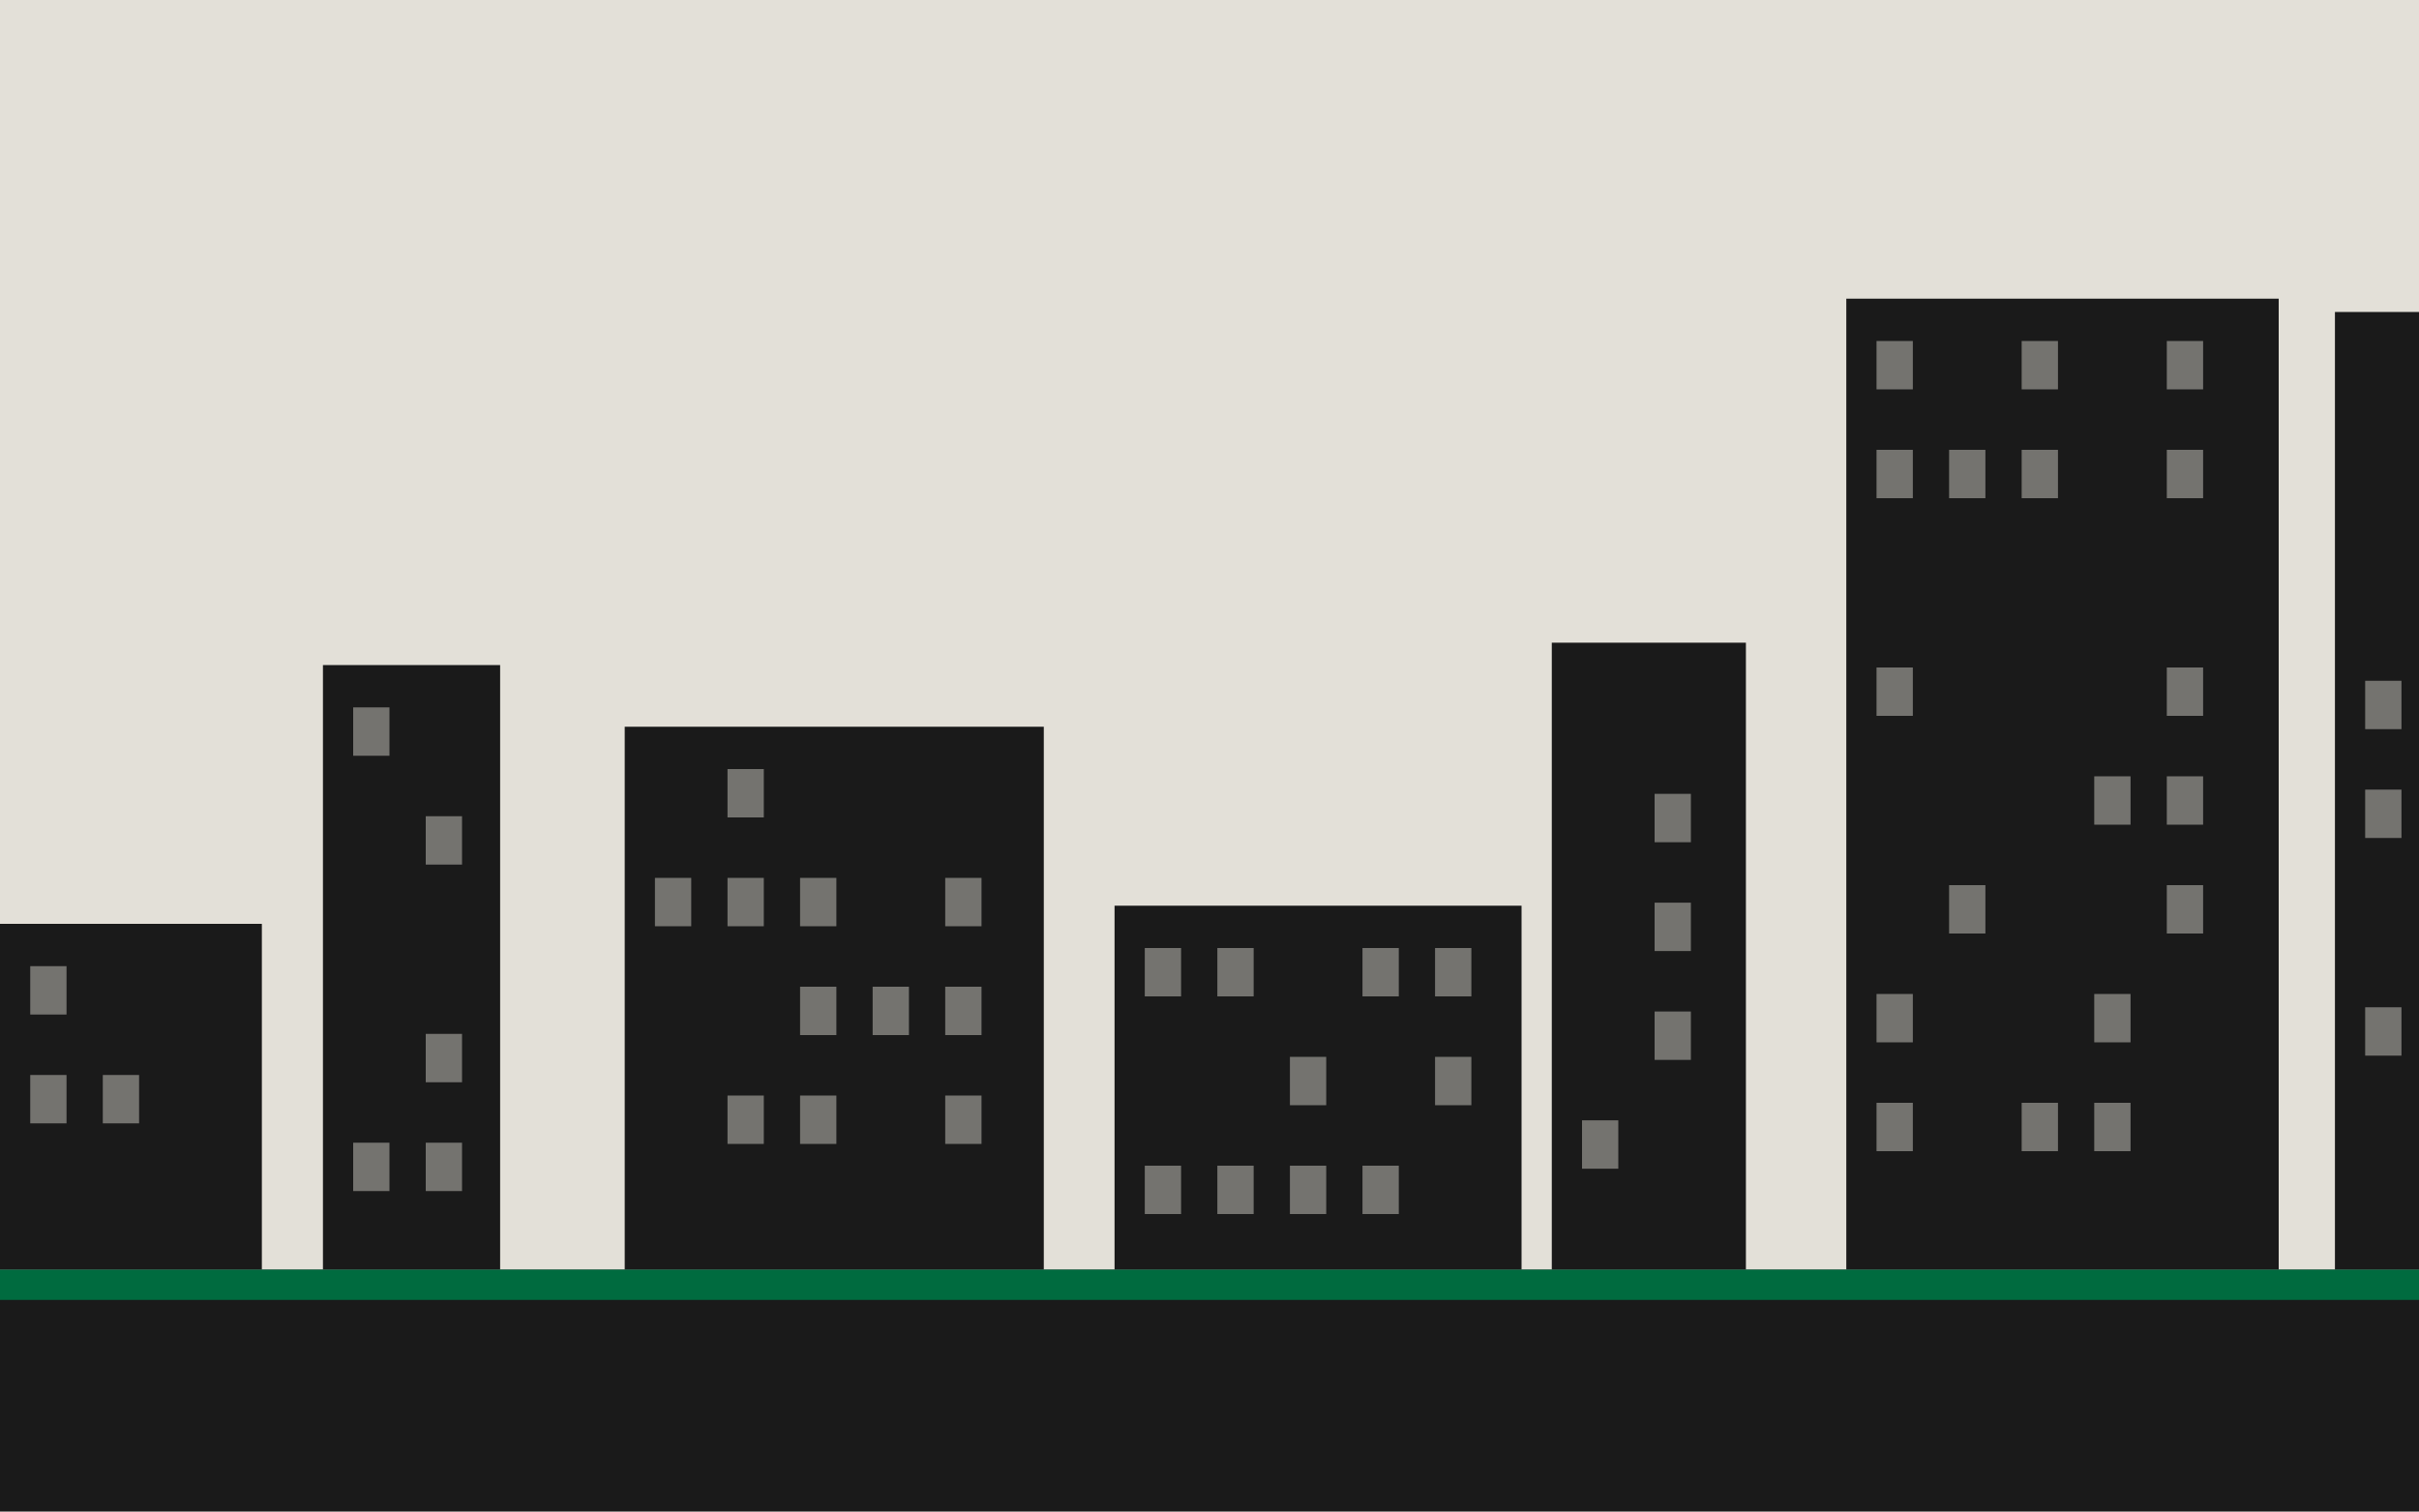
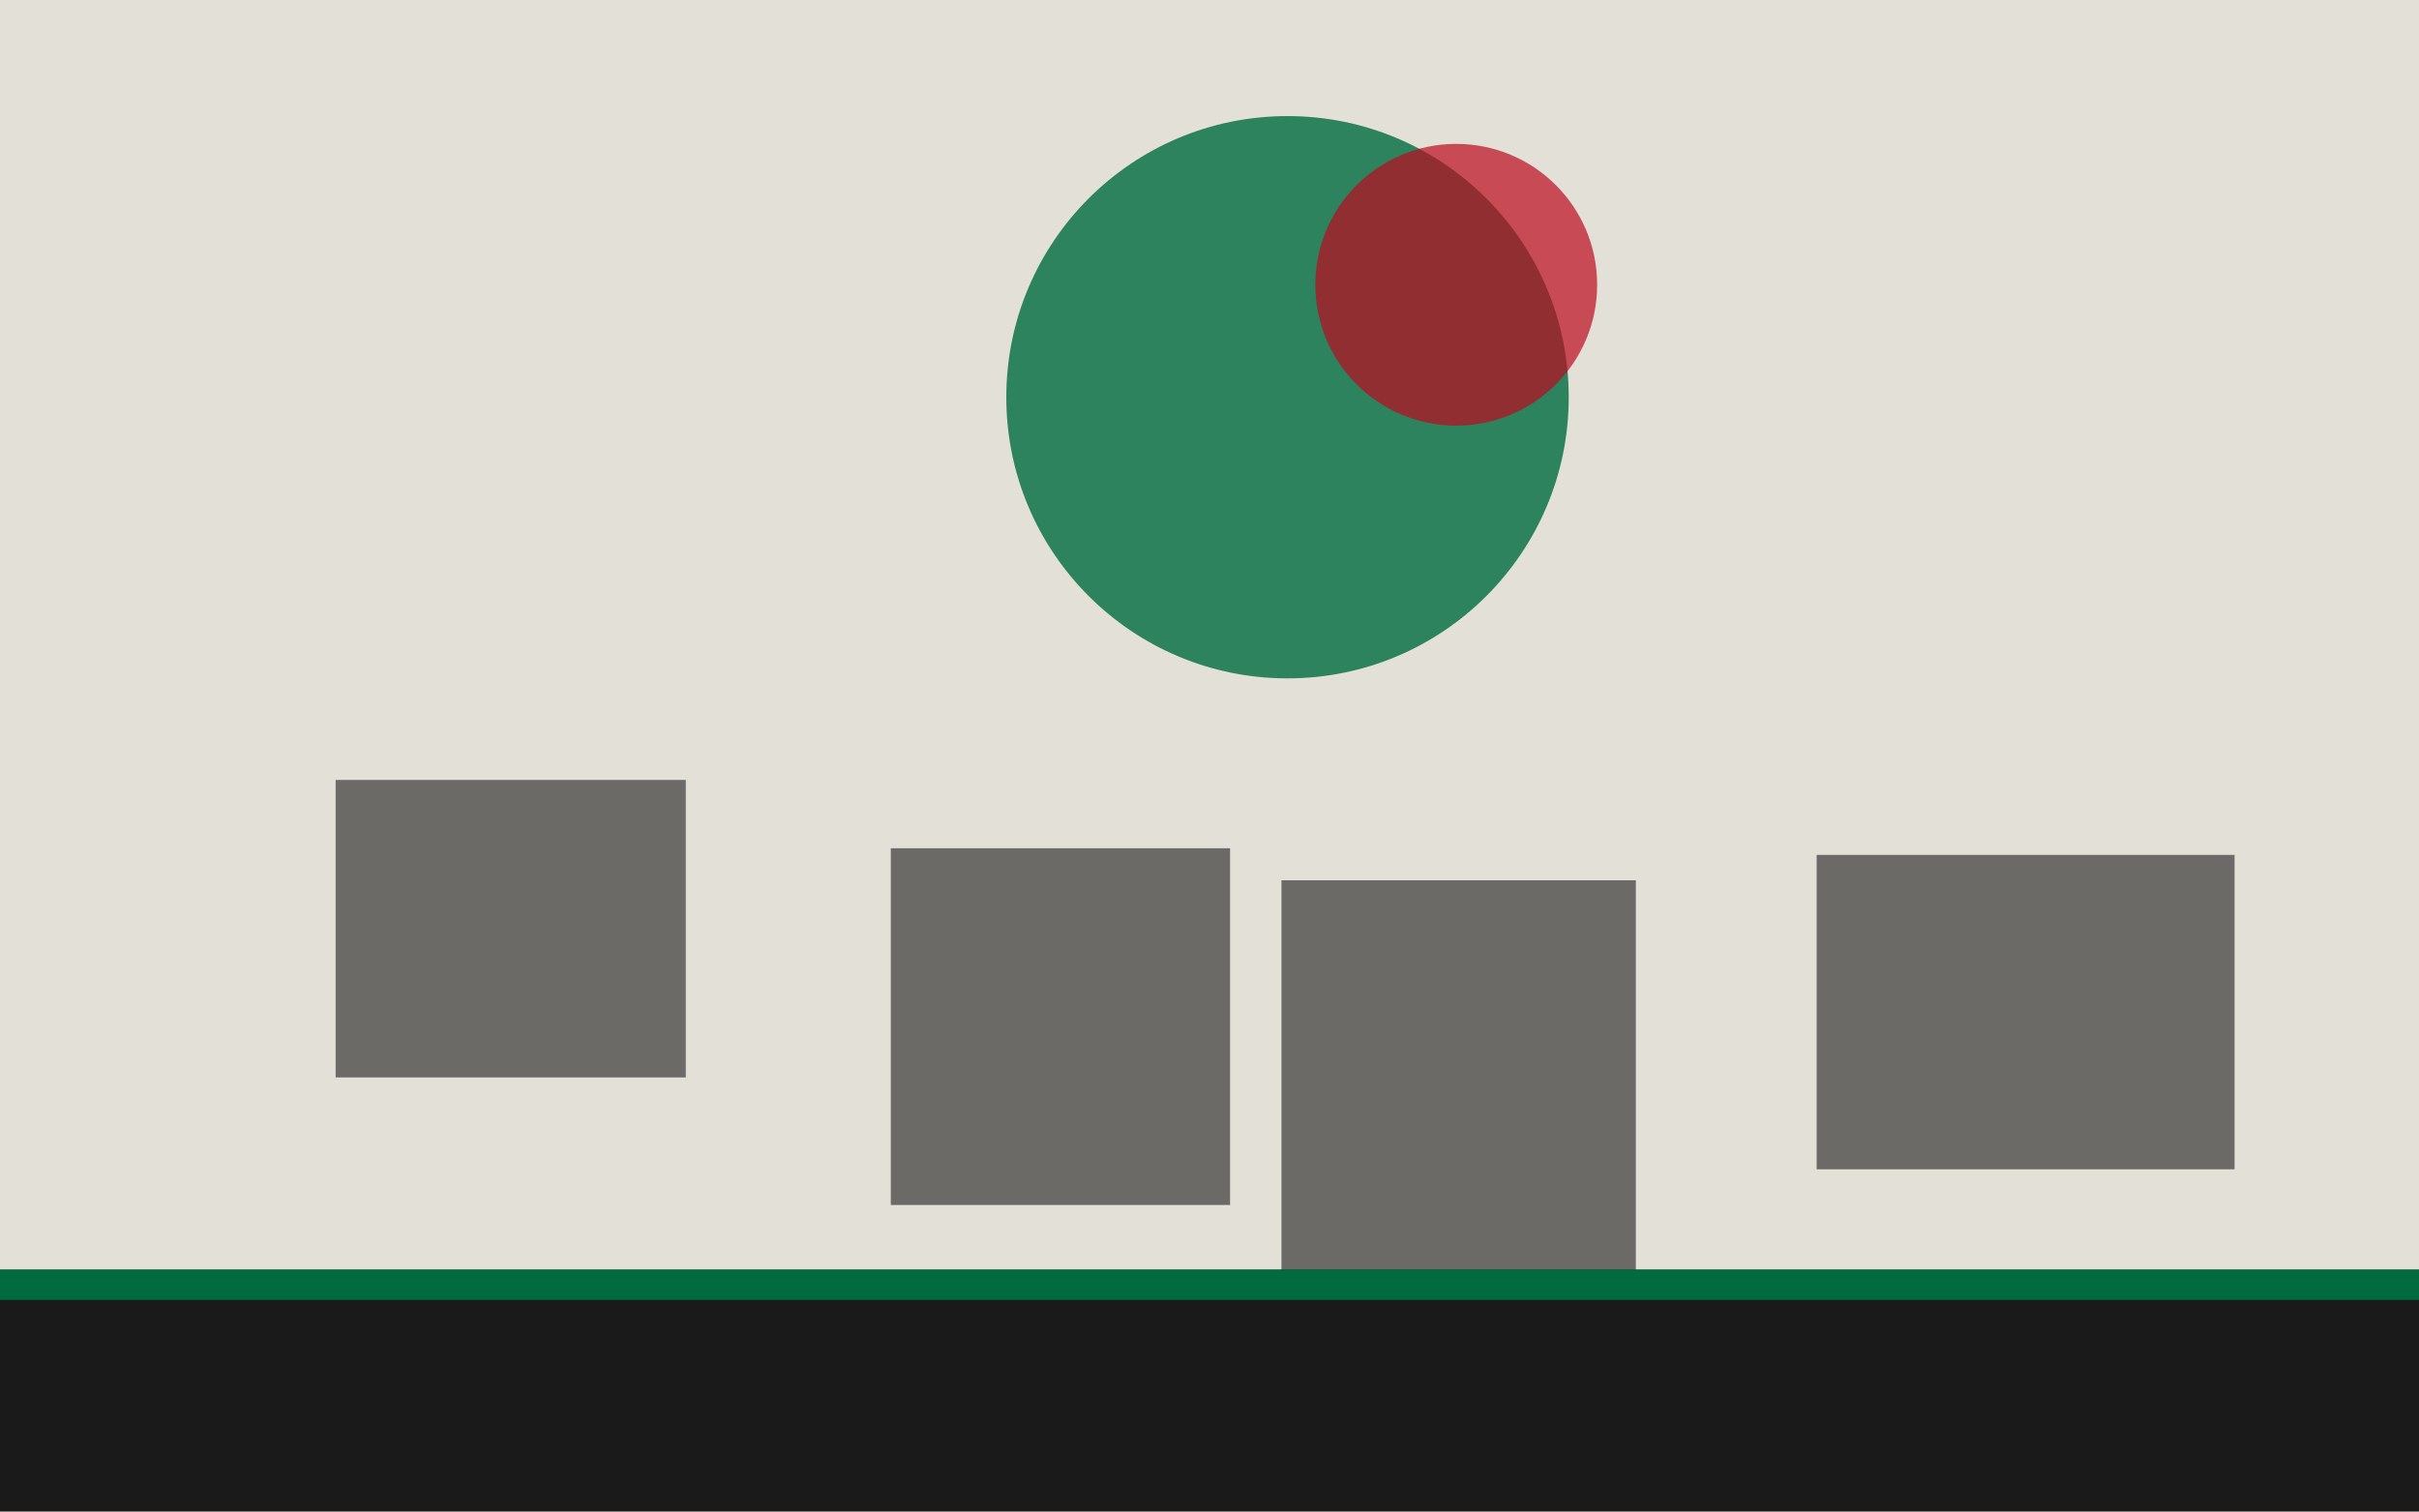
<svg xmlns="http://www.w3.org/2000/svg" viewBox="0 0 400 250" preserveAspectRatio="xMidYMid slice" role="img" aria-label="Kenya braces for heavy rains as El Niño conditions strengthen">
  <rect width="400" height="250" fill="#e3e0d8" />
-   <rect x="-12.0" y="152.8" width="55.3" height="57.2" fill="#1a1a1a" />
-   <rect x="-7.0" y="159.8" width="6" height="8" fill="#e3e0d8" opacity=".45" />
-   <rect x="-7.0" y="177.8" width="6" height="8" fill="#e3e0d8" opacity=".45" />
-   <rect x="5.0" y="159.8" width="6" height="8" fill="#e3e0d8" opacity=".45" />
-   <rect x="5.0" y="177.8" width="6" height="8" fill="#e3e0d8" opacity=".45" />
-   <rect x="17.0" y="177.8" width="6" height="8" fill="#e3e0d8" opacity=".45" />
-   <rect x="53.4" y="110.0" width="29.3" height="100.0" fill="#1a1a1a" />
-   <rect x="58.4" y="117.0" width="6" height="8" fill="#e3e0d8" opacity=".45" />
-   <rect x="58.4" y="189.0" width="6" height="8" fill="#e3e0d8" opacity=".45" />
-   <rect x="70.4" y="135.0" width="6" height="8" fill="#e3e0d8" opacity=".45" />
-   <rect x="70.4" y="171.0" width="6" height="8" fill="#e3e0d8" opacity=".45" />
-   <rect x="70.4" y="189.0" width="6" height="8" fill="#e3e0d8" opacity=".45" />
-   <rect x="103.3" y="120.2" width="69.3" height="89.8" fill="#1a1a1a" />
-   <rect x="108.3" y="145.2" width="6" height="8" fill="#e3e0d8" opacity=".45" />
-   <rect x="120.3" y="127.2" width="6" height="8" fill="#e3e0d8" opacity=".45" />
-   <rect x="120.3" y="145.2" width="6" height="8" fill="#e3e0d8" opacity=".45" />
-   <rect x="120.3" y="181.2" width="6" height="8" fill="#e3e0d8" opacity=".45" />
-   <rect x="132.3" y="145.2" width="6" height="8" fill="#e3e0d8" opacity=".45" />
-   <rect x="132.3" y="163.2" width="6" height="8" fill="#e3e0d8" opacity=".45" />
-   <rect x="132.3" y="181.2" width="6" height="8" fill="#e3e0d8" opacity=".45" />
-   <rect x="144.3" y="163.2" width="6" height="8" fill="#e3e0d8" opacity=".45" />
-   <rect x="156.3" y="145.2" width="6" height="8" fill="#e3e0d8" opacity=".45" />
-   <rect x="156.3" y="163.2" width="6" height="8" fill="#e3e0d8" opacity=".45" />
-   <rect x="156.3" y="181.2" width="6" height="8" fill="#e3e0d8" opacity=".45" />
-   <rect x="184.3" y="149.8" width="67.3" height="60.2" fill="#1a1a1a" />
-   <rect x="189.3" y="156.8" width="6" height="8" fill="#e3e0d8" opacity=".45" />
-   <rect x="189.3" y="192.8" width="6" height="8" fill="#e3e0d8" opacity=".45" />
-   <rect x="201.3" y="156.8" width="6" height="8" fill="#e3e0d8" opacity=".45" />
-   <rect x="201.3" y="192.8" width="6" height="8" fill="#e3e0d8" opacity=".45" />
-   <rect x="213.3" y="174.8" width="6" height="8" fill="#e3e0d8" opacity=".45" />
-   <rect x="213.3" y="192.8" width="6" height="8" fill="#e3e0d8" opacity=".45" />
-   <rect x="225.3" y="156.8" width="6" height="8" fill="#e3e0d8" opacity=".45" />
-   <rect x="225.3" y="192.8" width="6" height="8" fill="#e3e0d8" opacity=".45" />
-   <rect x="237.3" y="156.8" width="6" height="8" fill="#e3e0d8" opacity=".45" />
-   <rect x="237.3" y="174.8" width="6" height="8" fill="#e3e0d8" opacity=".45" />
-   <rect x="256.6" y="106.3" width="32.1" height="103.7" fill="#1a1a1a" />
-   <rect x="261.6" y="185.3" width="6" height="8" fill="#e3e0d8" opacity=".45" />
-   <rect x="273.6" y="131.3" width="6" height="8" fill="#e3e0d8" opacity=".45" />
-   <rect x="273.6" y="149.3" width="6" height="8" fill="#e3e0d8" opacity=".45" />
-   <rect x="273.6" y="167.3" width="6" height="8" fill="#e3e0d8" opacity=".45" />
-   <rect x="305.3" y="49.4" width="71.5" height="160.6" fill="#1a1a1a" />
-   <rect x="310.3" y="56.4" width="6" height="8" fill="#e3e0d8" opacity=".45" />
-   <rect x="310.3" y="74.4" width="6" height="8" fill="#e3e0d8" opacity=".45" />
-   <rect x="310.3" y="110.4" width="6" height="8" fill="#e3e0d8" opacity=".45" />
-   <rect x="310.3" y="164.4" width="6" height="8" fill="#e3e0d8" opacity=".45" />
-   <rect x="310.3" y="182.4" width="6" height="8" fill="#e3e0d8" opacity=".45" />
-   <rect x="322.3" y="74.4" width="6" height="8" fill="#e3e0d8" opacity=".45" />
-   <rect x="322.3" y="146.4" width="6" height="8" fill="#e3e0d8" opacity=".45" />
-   <rect x="334.3" y="56.4" width="6" height="8" fill="#e3e0d8" opacity=".45" />
-   <rect x="334.3" y="74.4" width="6" height="8" fill="#e3e0d8" opacity=".45" />
-   <rect x="334.3" y="182.4" width="6" height="8" fill="#e3e0d8" opacity=".45" />
-   <rect x="346.3" y="128.4" width="6" height="8" fill="#e3e0d8" opacity=".45" />
-   <rect x="346.3" y="164.4" width="6" height="8" fill="#e3e0d8" opacity=".45" />
-   <rect x="346.3" y="182.4" width="6" height="8" fill="#e3e0d8" opacity=".45" />
-   <rect x="358.3" y="56.4" width="6" height="8" fill="#e3e0d8" opacity=".45" />
-   <rect x="358.3" y="74.4" width="6" height="8" fill="#e3e0d8" opacity=".45" />
-   <rect x="358.3" y="110.4" width="6" height="8" fill="#e3e0d8" opacity=".45" />
-   <rect x="358.3" y="128.4" width="6" height="8" fill="#e3e0d8" opacity=".45" />
-   <rect x="358.3" y="146.4" width="6" height="8" fill="#e3e0d8" opacity=".45" />
-   <rect x="386.1" y="51.6" width="27.6" height="158.4" fill="#1a1a1a" />
-   <rect x="391.1" y="112.6" width="6" height="8" fill="#e3e0d8" opacity=".45" />
-   <rect x="391.1" y="130.6" width="6" height="8" fill="#e3e0d8" opacity=".45" />
-   <rect x="391.1" y="166.6" width="6" height="8" fill="#e3e0d8" opacity=".45" />
-   <rect x="403.1" y="58.6" width="6" height="8" fill="#e3e0d8" opacity=".45" />
-   <rect x="403.1" y="76.6" width="6" height="8" fill="#e3e0d8" opacity=".45" />
-   <rect x="403.1" y="94.6" width="6" height="8" fill="#e3e0d8" opacity=".45" />
-   <rect x="403.1" y="148.6" width="6" height="8" fill="#e3e0d8" opacity=".45" />
+   <circle cx="212.9" cy="65.7" r="46.5" fill="#006b3f" opacity=".8" />
+   <circle cx="240.8" cy="47.1" r="23.3" fill="#bb0a1e" opacity=".7" />
+   <rect x="55.5" y="129.0" width="57.9" height="49.2" fill="#1a1a1a" opacity=".6" />
+   <rect x="147.3" y="140.3" width="56.1" height="59.0" fill="#1a1a1a" opacity=".6" />
+   <rect x="211.9" y="145.6" width="58.6" height="70.8" fill="#1a1a1a" opacity=".6" />
+   <rect x="300.4" y="141.4" width="69.1" height="52.0" fill="#1a1a1a" opacity=".6" />
  <rect y="210" width="400" height="40" fill="#1a1a1a" />
  <rect y="210" width="400" height="5" fill="#006b3f" />
</svg>
